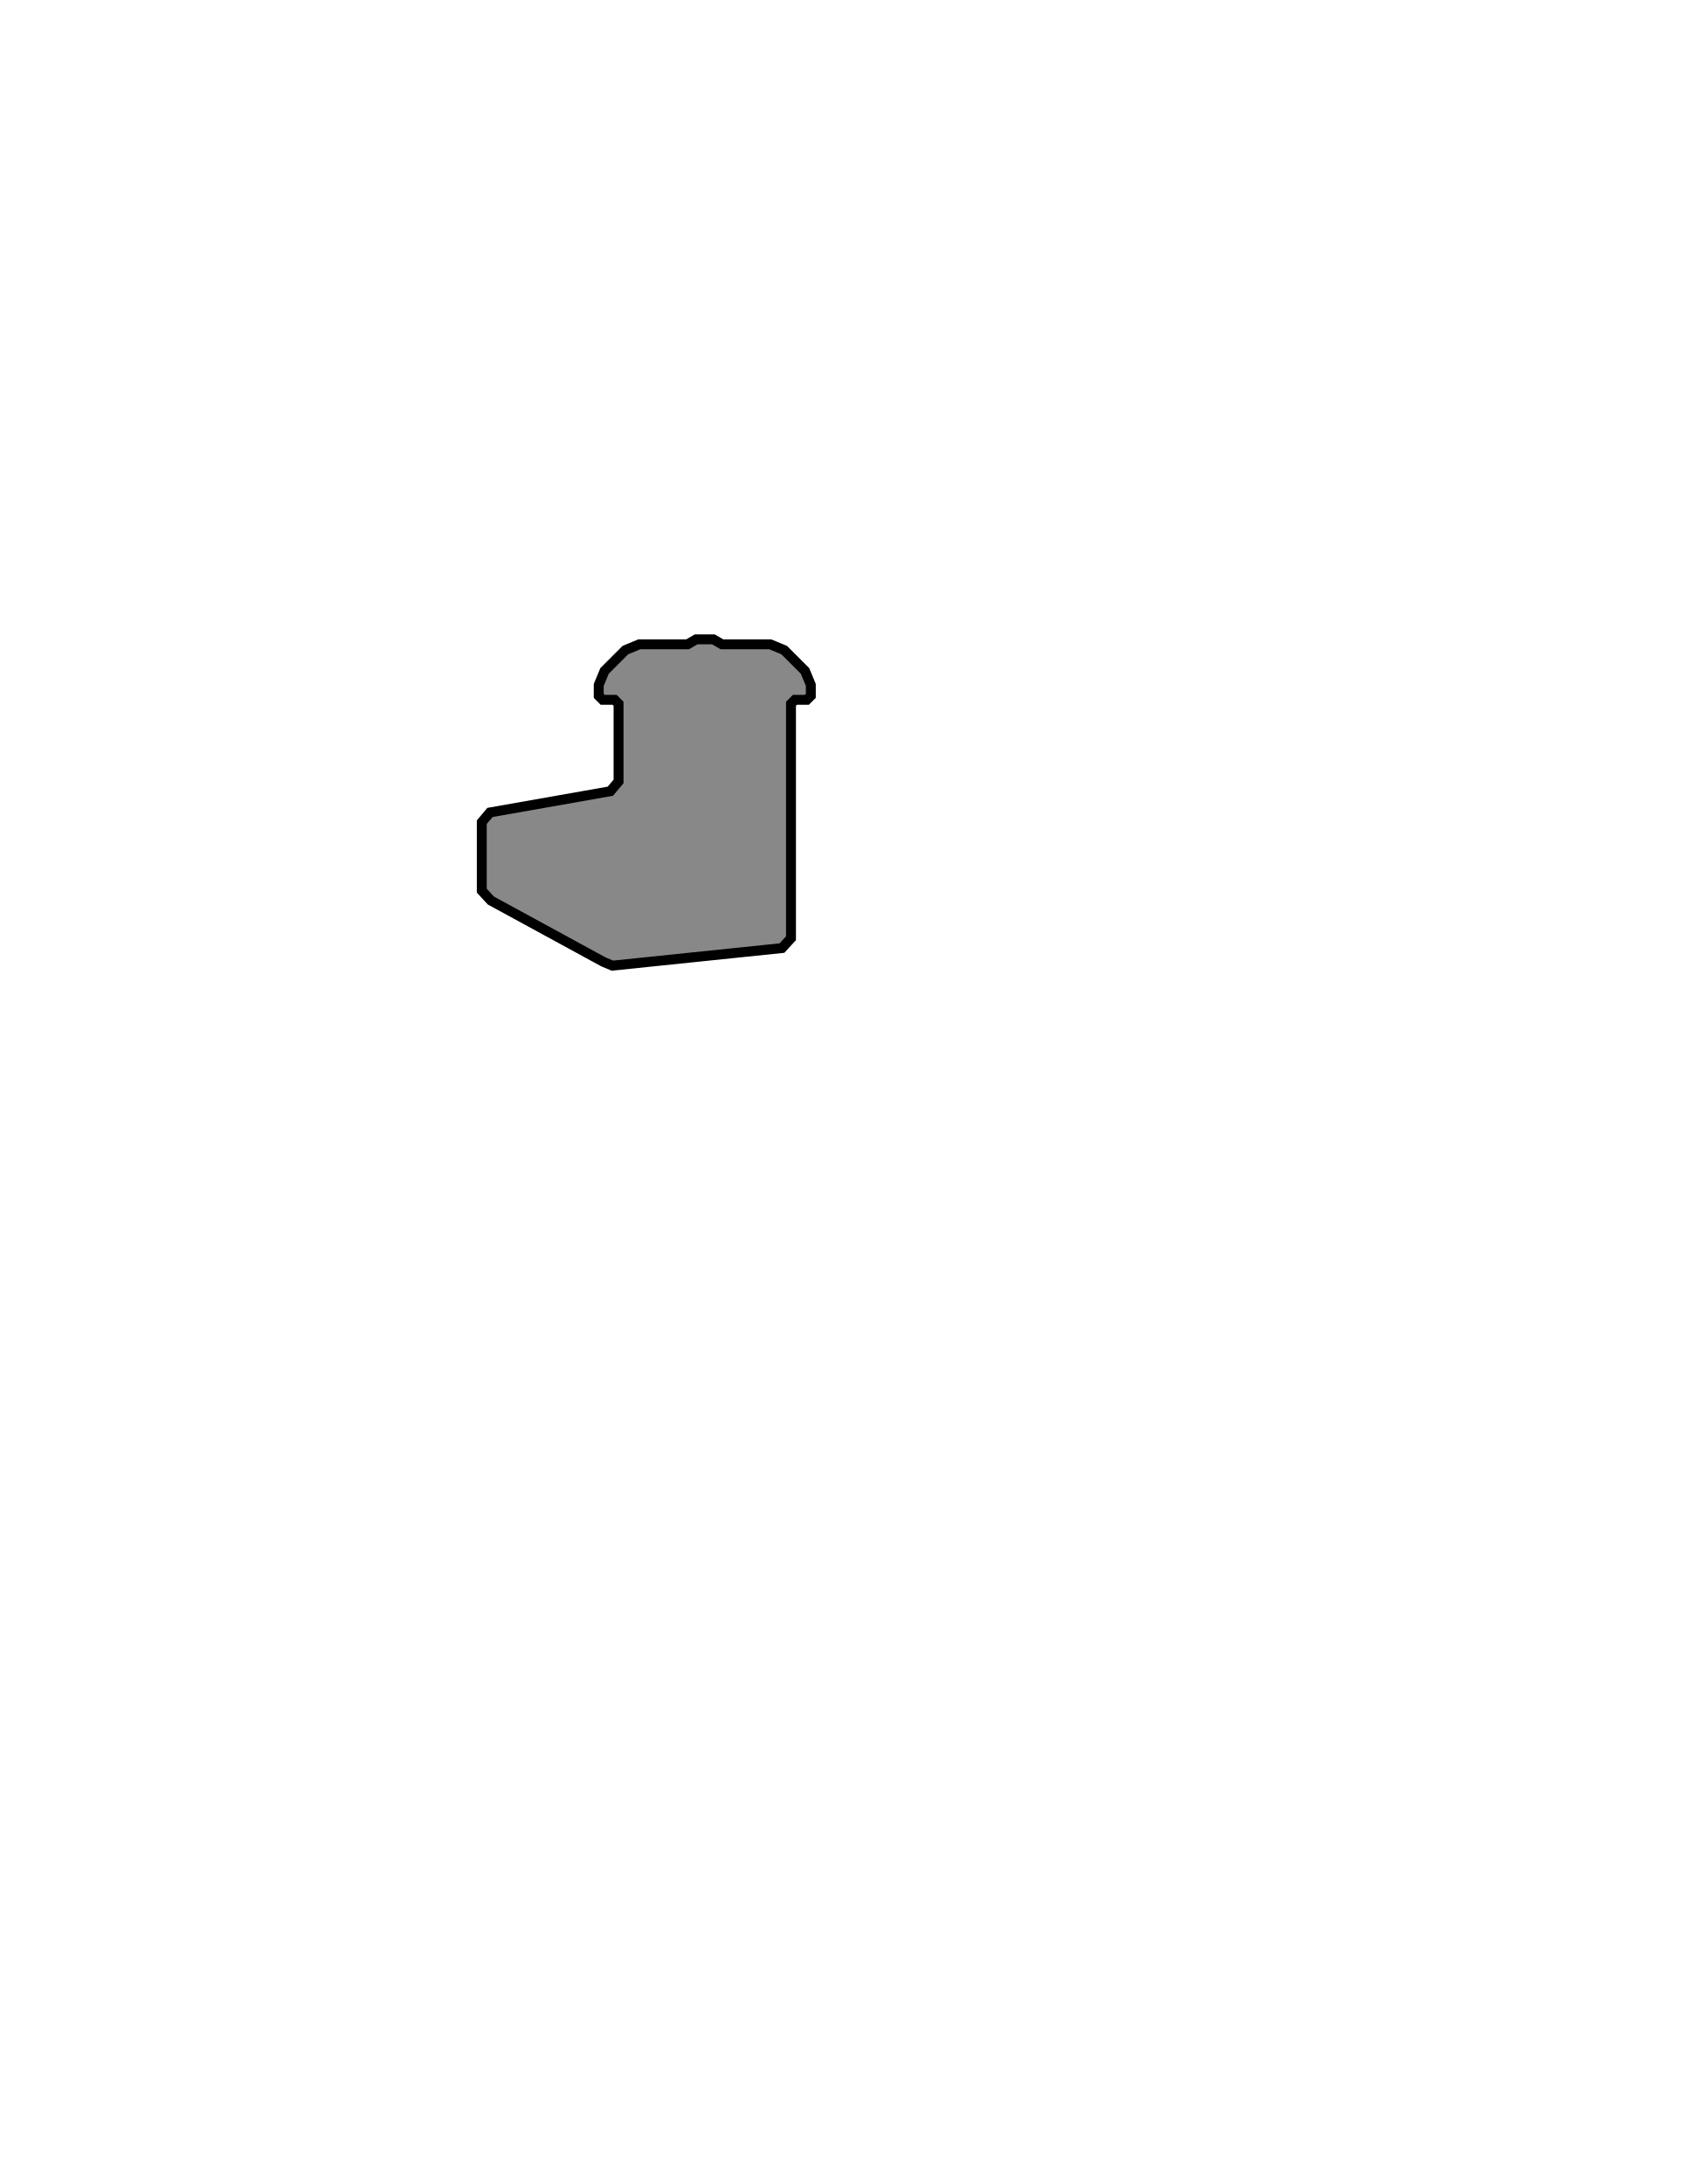
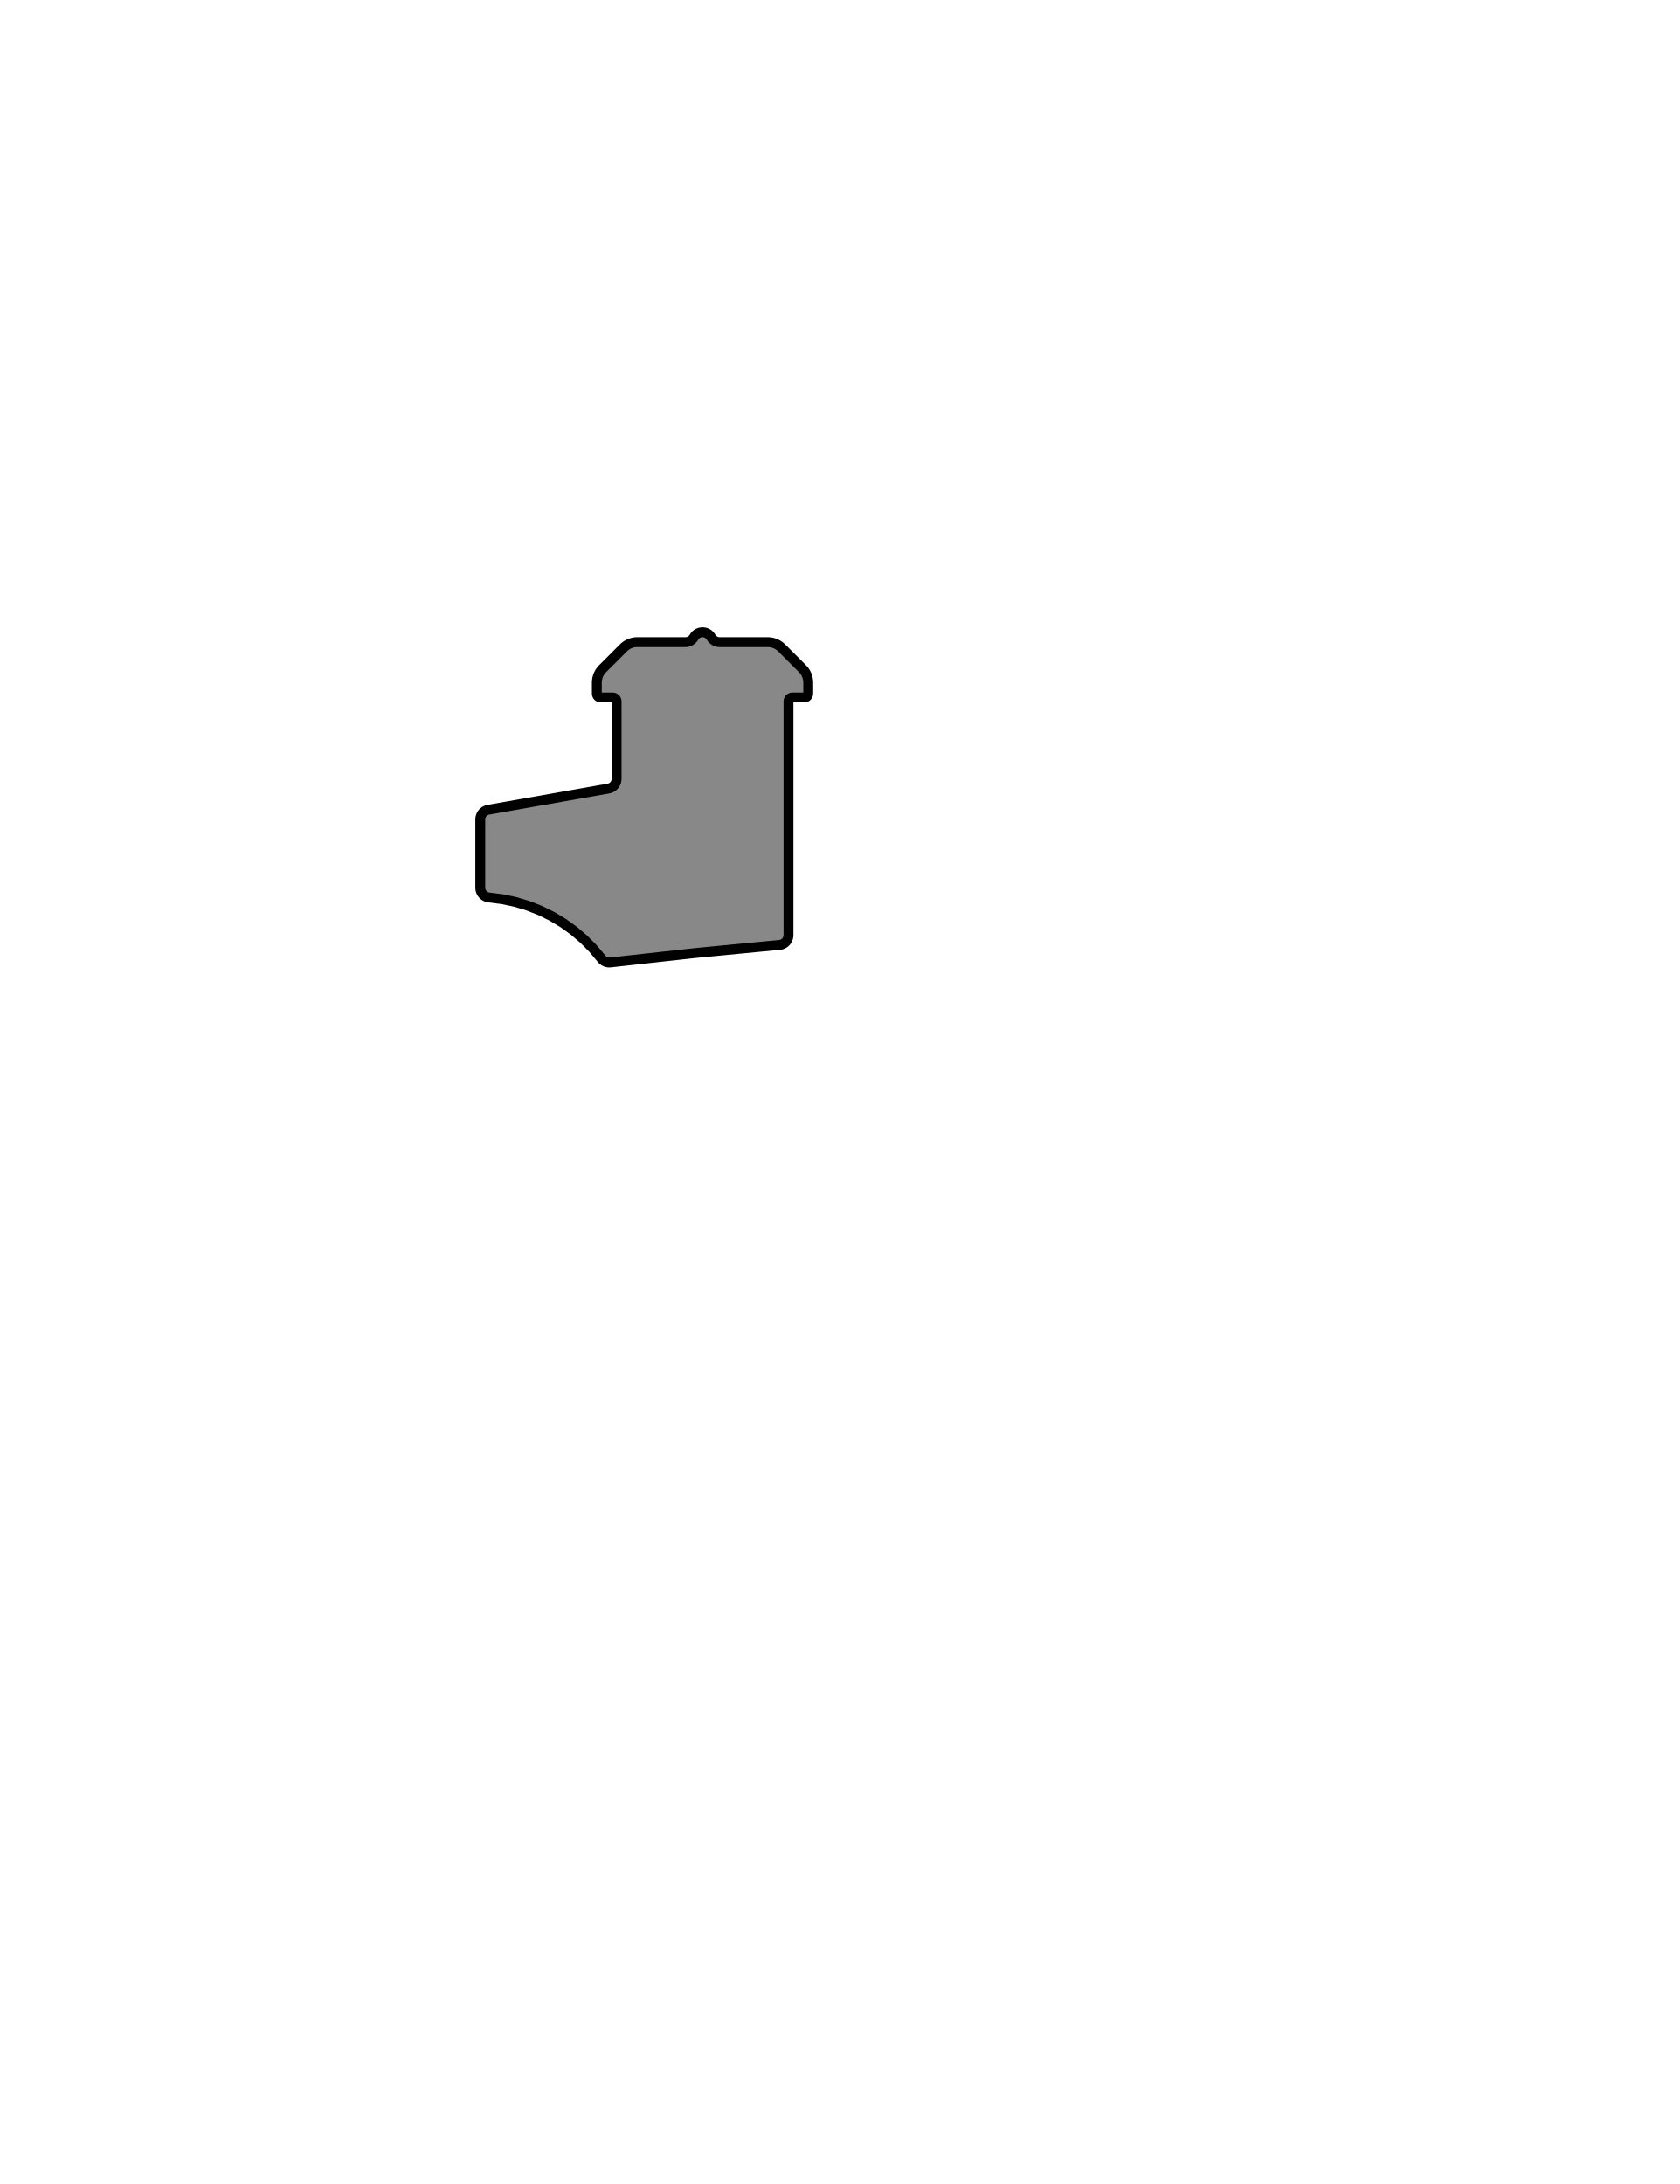
- <svg xmlns="http://www.w3.org/2000/svg" viewBox="52.497 -242.166 85.007 110.178" width="100%" height="100%">
-   <path d="M 93.112 -208.32 L 92.062 -209.37 L 91.355 -209.663 L 88.921 -209.663 L 88.488 -209.913 L 87.622 -209.913 L 87.189 -209.663 L 84.755 -209.663 L 84.048 -209.37 L 82.998 -208.32 L 82.705 -207.613 L 82.705 -207.063 L 82.905 -206.863 L 83.505 -206.863 L 83.705 -206.663 L 83.705 -202.744 L 83.291 -202.251 L 77.218 -201.18 L 76.805 -200.688 L 76.805 -197.234 L 77.263 -196.736 L 82.941 -193.642 L 83.395 -193.451 L 91.949 -194.337 L 92.405 -194.835 L 92.405 -206.663 L 92.605 -206.863 L 93.205 -206.863 L 93.405 -207.063 L 93.405 -207.613 Z" fill="#888888" stroke="#000000" stroke-width="0.5" fill-rule="evenodd" />
+ <svg xmlns="http://www.w3.org/2000/svg" viewBox="52.497 -242.166 85.007 110.546" width="100%" height="100%">
+   <path d="M 93.112 -208.32 L 92.062 -209.37 L 92.004 -209.424 L 91.942 -209.472 L 91.877 -209.516 L 91.809 -209.554 L 91.737 -209.587 L 91.664 -209.614 L 91.588 -209.636 L 91.511 -209.651 L 91.433 -209.66 L 91.355 -209.663 L 88.921 -209.663 L 88.877 -209.665 L 88.834 -209.671 L 88.791 -209.68 L 88.75 -209.693 L 88.709 -209.71 L 88.671 -209.73 L 88.634 -209.754 L 88.599 -209.78 L 88.567 -209.81 L 88.538 -209.842 L 88.511 -209.876 L 88.488 -209.913 L 88.465 -209.948 L 88.44 -209.982 L 88.412 -210.013 L 88.381 -210.042 L 88.349 -210.068 L 88.314 -210.091 L 88.277 -210.111 L 88.239 -210.128 L 88.199 -210.142 L 88.159 -210.152 L 88.117 -210.159 L 88.076 -210.163 L 88.034 -210.163 L 87.992 -210.159 L 87.951 -210.152 L 87.91 -210.142 L 87.871 -210.128 L 87.832 -210.111 L 87.796 -210.091 L 87.761 -210.068 L 87.728 -210.042 L 87.698 -210.013 L 87.669 -209.982 L 87.644 -209.948 L 87.622 -209.913 L 87.598 -209.876 L 87.572 -209.842 L 87.542 -209.81 L 87.51 -209.78 L 87.475 -209.754 L 87.439 -209.73 L 87.4 -209.71 L 87.36 -209.693 L 87.318 -209.68 L 87.275 -209.671 L 87.232 -209.665 L 87.189 -209.663 L 84.755 -209.663 L 84.676 -209.66 L 84.598 -209.651 L 84.521 -209.636 L 84.446 -209.614 L 84.372 -209.587 L 84.301 -209.554 L 84.232 -209.516 L 84.167 -209.472 L 84.105 -209.424 L 84.048 -209.37 L 82.998 -208.32 L 82.939 -208.256 L 82.886 -208.187 L 82.839 -208.113 L 82.798 -208.036 L 82.765 -207.955 L 82.739 -207.872 L 82.72 -207.787 L 82.709 -207.7 L 82.705 -207.613 L 82.705 -207.063 L 82.706 -207.046 L 82.708 -207.028 L 82.712 -207.011 L 82.717 -206.995 L 82.724 -206.979 L 82.731 -206.963 L 82.741 -206.948 L 82.751 -206.935 L 82.763 -206.922 L 82.776 -206.91 L 82.79 -206.899 L 82.805 -206.89 L 82.82 -206.882 L 82.836 -206.875 L 82.853 -206.87 L 82.87 -206.866 L 82.887 -206.864 L 82.905 -206.863 L 83.505 -206.863 L 83.522 -206.862 L 83.539 -206.86 L 83.556 -206.856 L 83.573 -206.851 L 83.589 -206.844 L 83.605 -206.836 L 83.619 -206.827 L 83.633 -206.816 L 83.646 -206.805 L 83.658 -206.792 L 83.669 -206.778 L 83.678 -206.763 L 83.686 -206.748 L 83.693 -206.732 L 83.698 -206.715 L 83.702 -206.698 L 83.704 -206.681 L 83.705 -206.663 L 83.705 -202.744 L 83.703 -202.703 L 83.698 -202.662 L 83.69 -202.622 L 83.678 -202.582 L 83.663 -202.544 L 83.645 -202.507 L 83.624 -202.472 L 83.601 -202.438 L 83.574 -202.407 L 83.545 -202.378 L 83.514 -202.351 L 83.481 -202.327 L 83.446 -202.306 L 83.409 -202.287 L 83.371 -202.272 L 83.332 -202.26 L 83.291 -202.251 L 77.218 -201.18 L 77.178 -201.172 L 77.138 -201.16 L 77.1 -201.144 L 77.064 -201.126 L 77.028 -201.105 L 76.995 -201.081 L 76.964 -201.054 L 76.935 -201.025 L 76.909 -200.993 L 76.885 -200.96 L 76.864 -200.924 L 76.846 -200.887 L 76.832 -200.849 L 76.82 -200.81 L 76.811 -200.77 L 76.806 -200.729 L 76.805 -200.688 L 76.805 -197.234 L 76.806 -197.193 L 76.811 -197.152 L 76.82 -197.111 L 76.832 -197.072 L 76.847 -197.033 L 76.865 -196.996 L 76.886 -196.96 L 76.91 -196.927 L 76.937 -196.895 L 76.966 -196.866 L 76.998 -196.839 L 77.031 -196.815 L 77.067 -196.794 L 77.104 -196.776 L 77.142 -196.761 L 77.182 -196.749 L 77.222 -196.741 L 77.263 -196.736 L 77.924 -196.653 L 78.575 -196.516 L 79.212 -196.325 L 79.831 -196.082 L 80.428 -195.788 L 80.999 -195.446 L 81.539 -195.057 L 82.045 -194.625 L 82.513 -194.152 L 82.941 -193.642 L 82.968 -193.609 L 82.999 -193.579 L 83.032 -193.551 L 83.067 -193.526 L 83.104 -193.505 L 83.143 -193.486 L 83.183 -193.471 L 83.225 -193.46 L 83.267 -193.452 L 83.31 -193.448 L 83.353 -193.447 L 83.395 -193.451 L 87.669 -193.924 L 91.949 -194.337 L 91.992 -194.343 L 92.035 -194.352 L 92.076 -194.365 L 92.117 -194.382 L 92.155 -194.402 L 92.192 -194.425 L 92.227 -194.452 L 92.259 -194.482 L 92.288 -194.514 L 92.314 -194.548 L 92.338 -194.585 L 92.358 -194.624 L 92.375 -194.664 L 92.388 -194.706 L 92.397 -194.748 L 92.403 -194.791 L 92.405 -194.835 L 92.405 -206.663 L 92.406 -206.681 L 92.408 -206.698 L 92.412 -206.715 L 92.417 -206.732 L 92.424 -206.748 L 92.431 -206.763 L 92.441 -206.778 L 92.451 -206.792 L 92.463 -206.805 L 92.476 -206.816 L 92.49 -206.827 L 92.505 -206.836 L 92.52 -206.844 L 92.536 -206.851 L 92.553 -206.856 L 92.57 -206.86 L 92.587 -206.862 L 92.605 -206.863 L 93.205 -206.863 L 93.222 -206.864 L 93.239 -206.866 L 93.257 -206.87 L 93.273 -206.875 L 93.289 -206.882 L 93.305 -206.89 L 93.319 -206.899 L 93.333 -206.91 L 93.346 -206.922 L 93.358 -206.935 L 93.369 -206.948 L 93.378 -206.963 L 93.386 -206.979 L 93.393 -206.995 L 93.398 -207.011 L 93.402 -207.028 L 93.404 -207.046 L 93.405 -207.063 L 93.405 -207.613 L 93.401 -207.7 L 93.389 -207.787 L 93.371 -207.872 L 93.344 -207.955 L 93.311 -208.036 L 93.271 -208.113 L 93.224 -208.187 L 93.171 -208.256 Z" fill="#888888" stroke="#000000" stroke-width="0.5" fill-rule="evenodd" stroke-linejoin="round" />
</svg>
